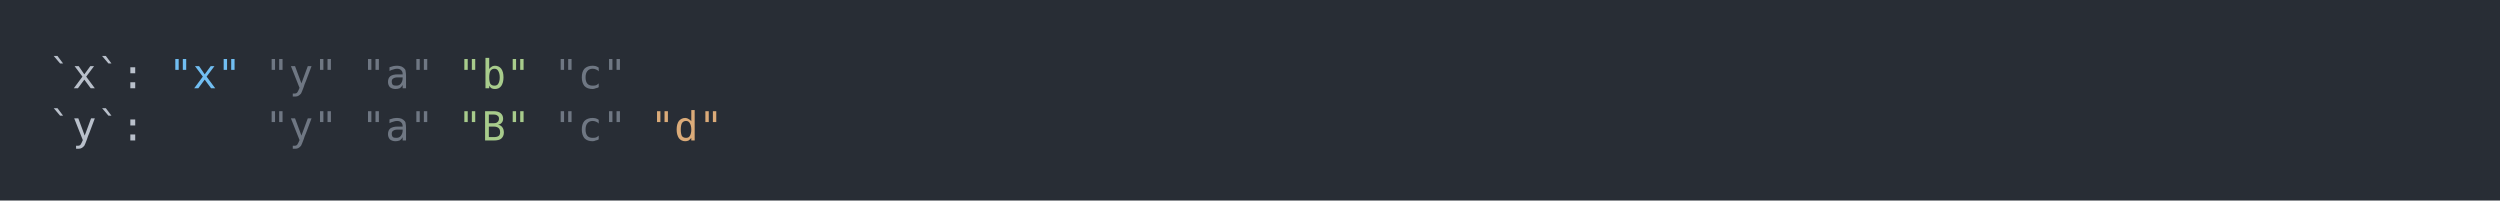
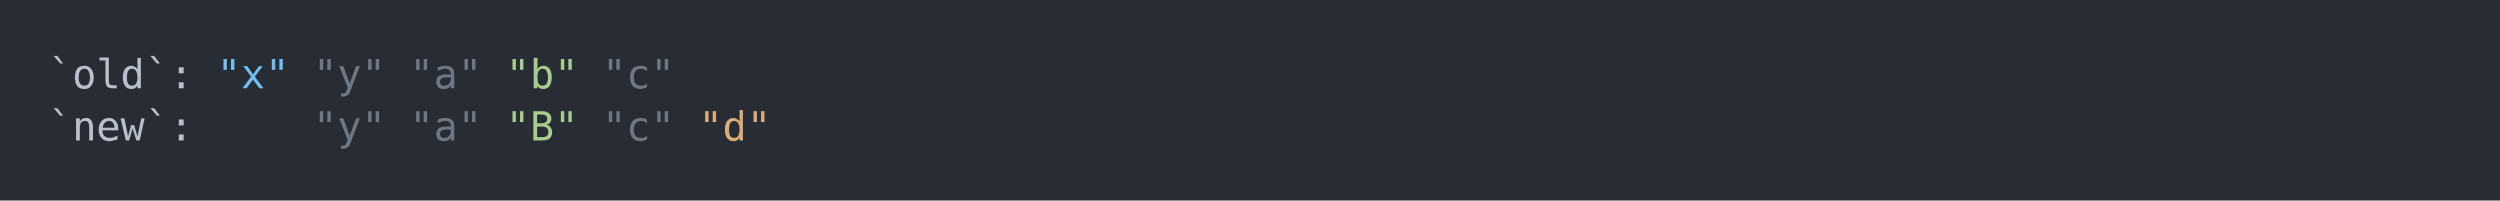
<svg xmlns="http://www.w3.org/2000/svg" xmlns:xlink="http://www.w3.org/1999/xlink" width="1040" height="83.42">
  <rect width="1040" height="83.42" rx="0" ry="0" class="a" />
  <svg height="43.42" viewBox="0 0 100 4.342" width="1000" x="20" y="20">
    <style>.a{fill:rgb(40,45,53)}.b{font-family:'Fira Code',Monaco,Consolas,Menlo,'Bitstream Vera Sans Mono','Powerline Symbols',monospace}.c{fill:transparent}.d{fill:rgb(185,192,203);white-space:pre}.e{fill:rgb(113,190,242);white-space:pre}.f{fill:rgb(111,119,131);white-space:pre}.g{fill:rgb(168,204,140);white-space:pre}.h{fill:rgb(219,171,121);white-space:pre}</style>
    <g font-family="'Fira Code',Monaco,Consolas,Menlo,'Bitstream Vera Sans Mono','Powerline Symbols',monospace" font-size="1.67" class="b">
      <defs>
        <symbol id="a">
          <rect height="3" width="100" x="0" y="0" class="c" />
        </symbol>
      </defs>
      <rect height="4.342" width="100" class="a" />
      <svg x="0" y="0" width="100">
        <svg x="0">
          <use xlink:href="#a" />
-           <text x="0" y="1.67" class="d">`x`:</text>
-           <text x="5.01" y="1.67" class="e">"x"</text>
-           <text x="9.018" y="1.67" class="f">"y"</text>
-           <text x="13.026" y="1.67" class="f">"a"</text>
-           <text x="17.034" y="1.67" class="g">"b"</text>
-           <text x="21.042" y="1.67" class="f">"c"</text>
-           <text x="0" y="3.841" class="d">`y`:</text>
-           <text x="9.018" y="3.841" class="f">"y"</text>
-           <text x="13.026" y="3.841" class="f">"a"</text>
-           <text x="17.034" y="3.841" class="g">"B"</text>
-           <text x="21.042" y="3.841" class="f">"c"</text>
-           <text x="25.05" y="3.841" class="h">"d"</text>
+           <text x="0" y="1.67" class="d">`old`:</text>
+           <text x="7.014" y="1.67" class="e">"x"</text>
+           <text x="11.022" y="1.67" class="f">"y"</text>
+           <text x="15.03" y="1.67" class="f">"a"</text>
+           <text x="19.038" y="1.67" class="g">"b"</text>
+           <text x="23.046" y="1.67" class="f">"c"</text>
+           <text x="0" y="3.841" class="d">`new`:</text>
+           <text x="11.022" y="3.841" class="f">"y"</text>
+           <text x="15.03" y="3.841" class="f">"a"</text>
+           <text x="19.038" y="3.841" class="g">"B"</text>
+           <text x="23.046" y="3.841" class="f">"c"</text>
+           <text x="27.054" y="3.841" class="h">"d"</text>
        </svg>
      </svg>
    </g>
  </svg>
</svg>
